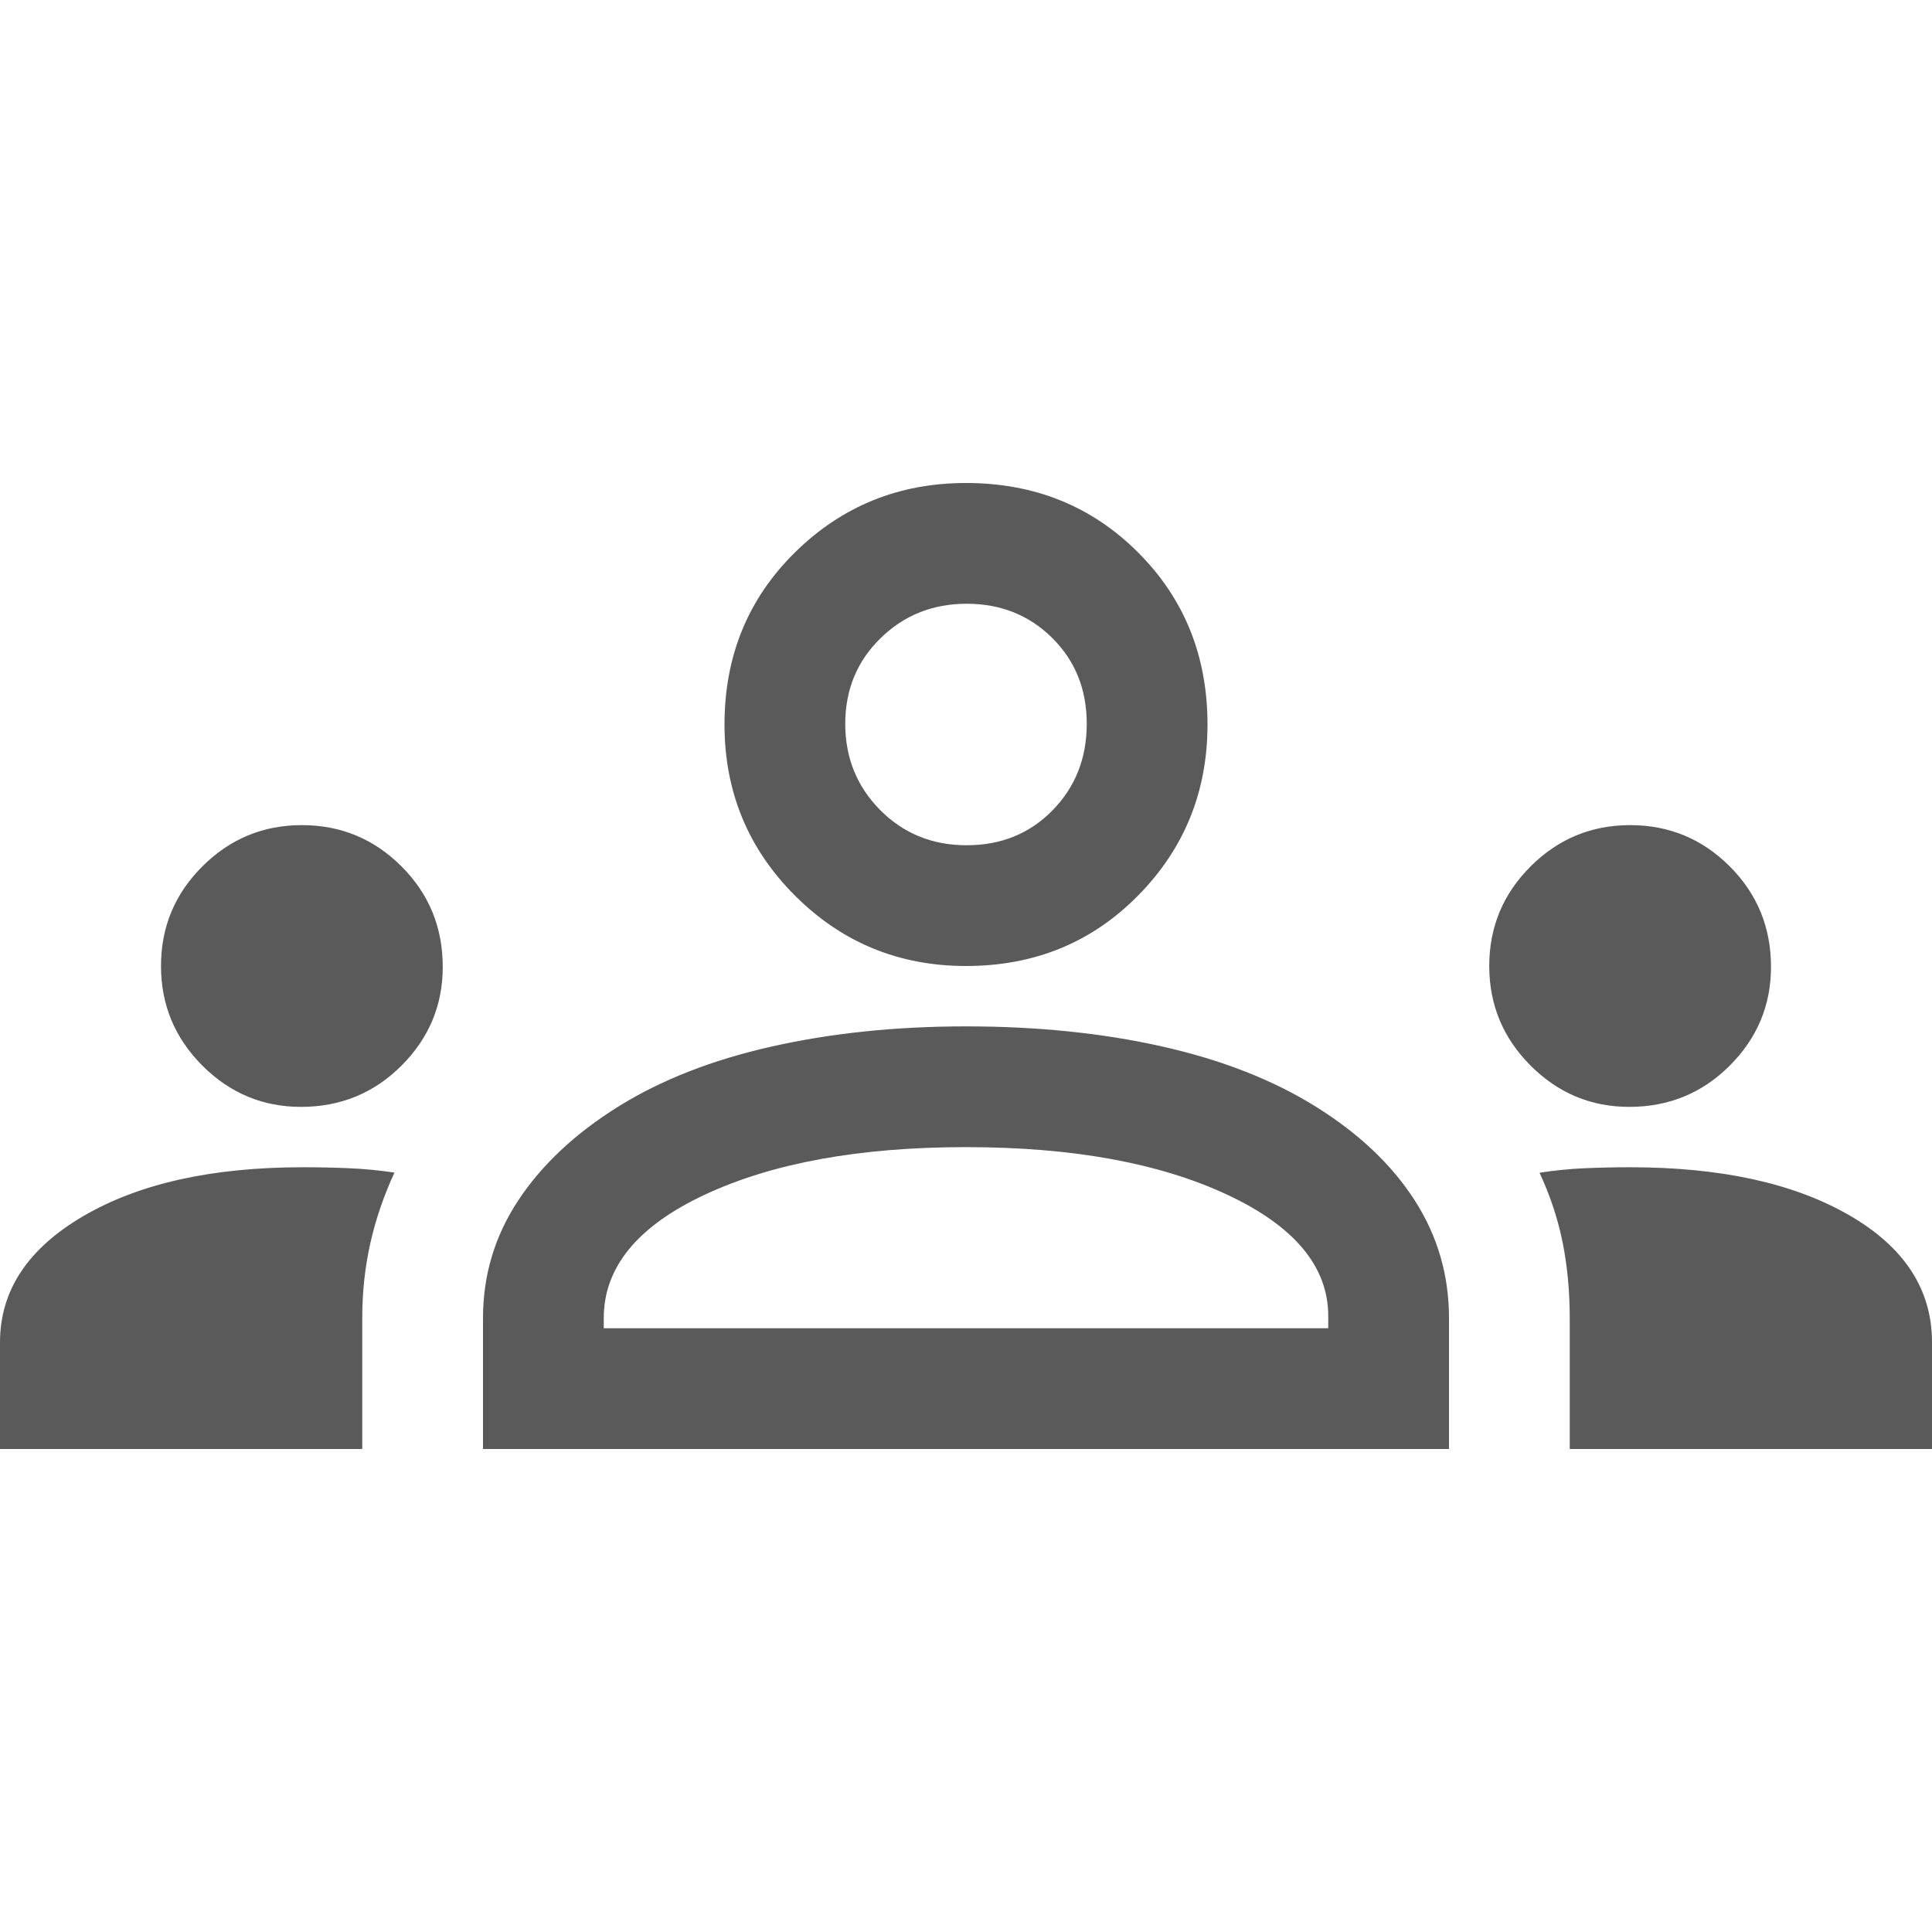
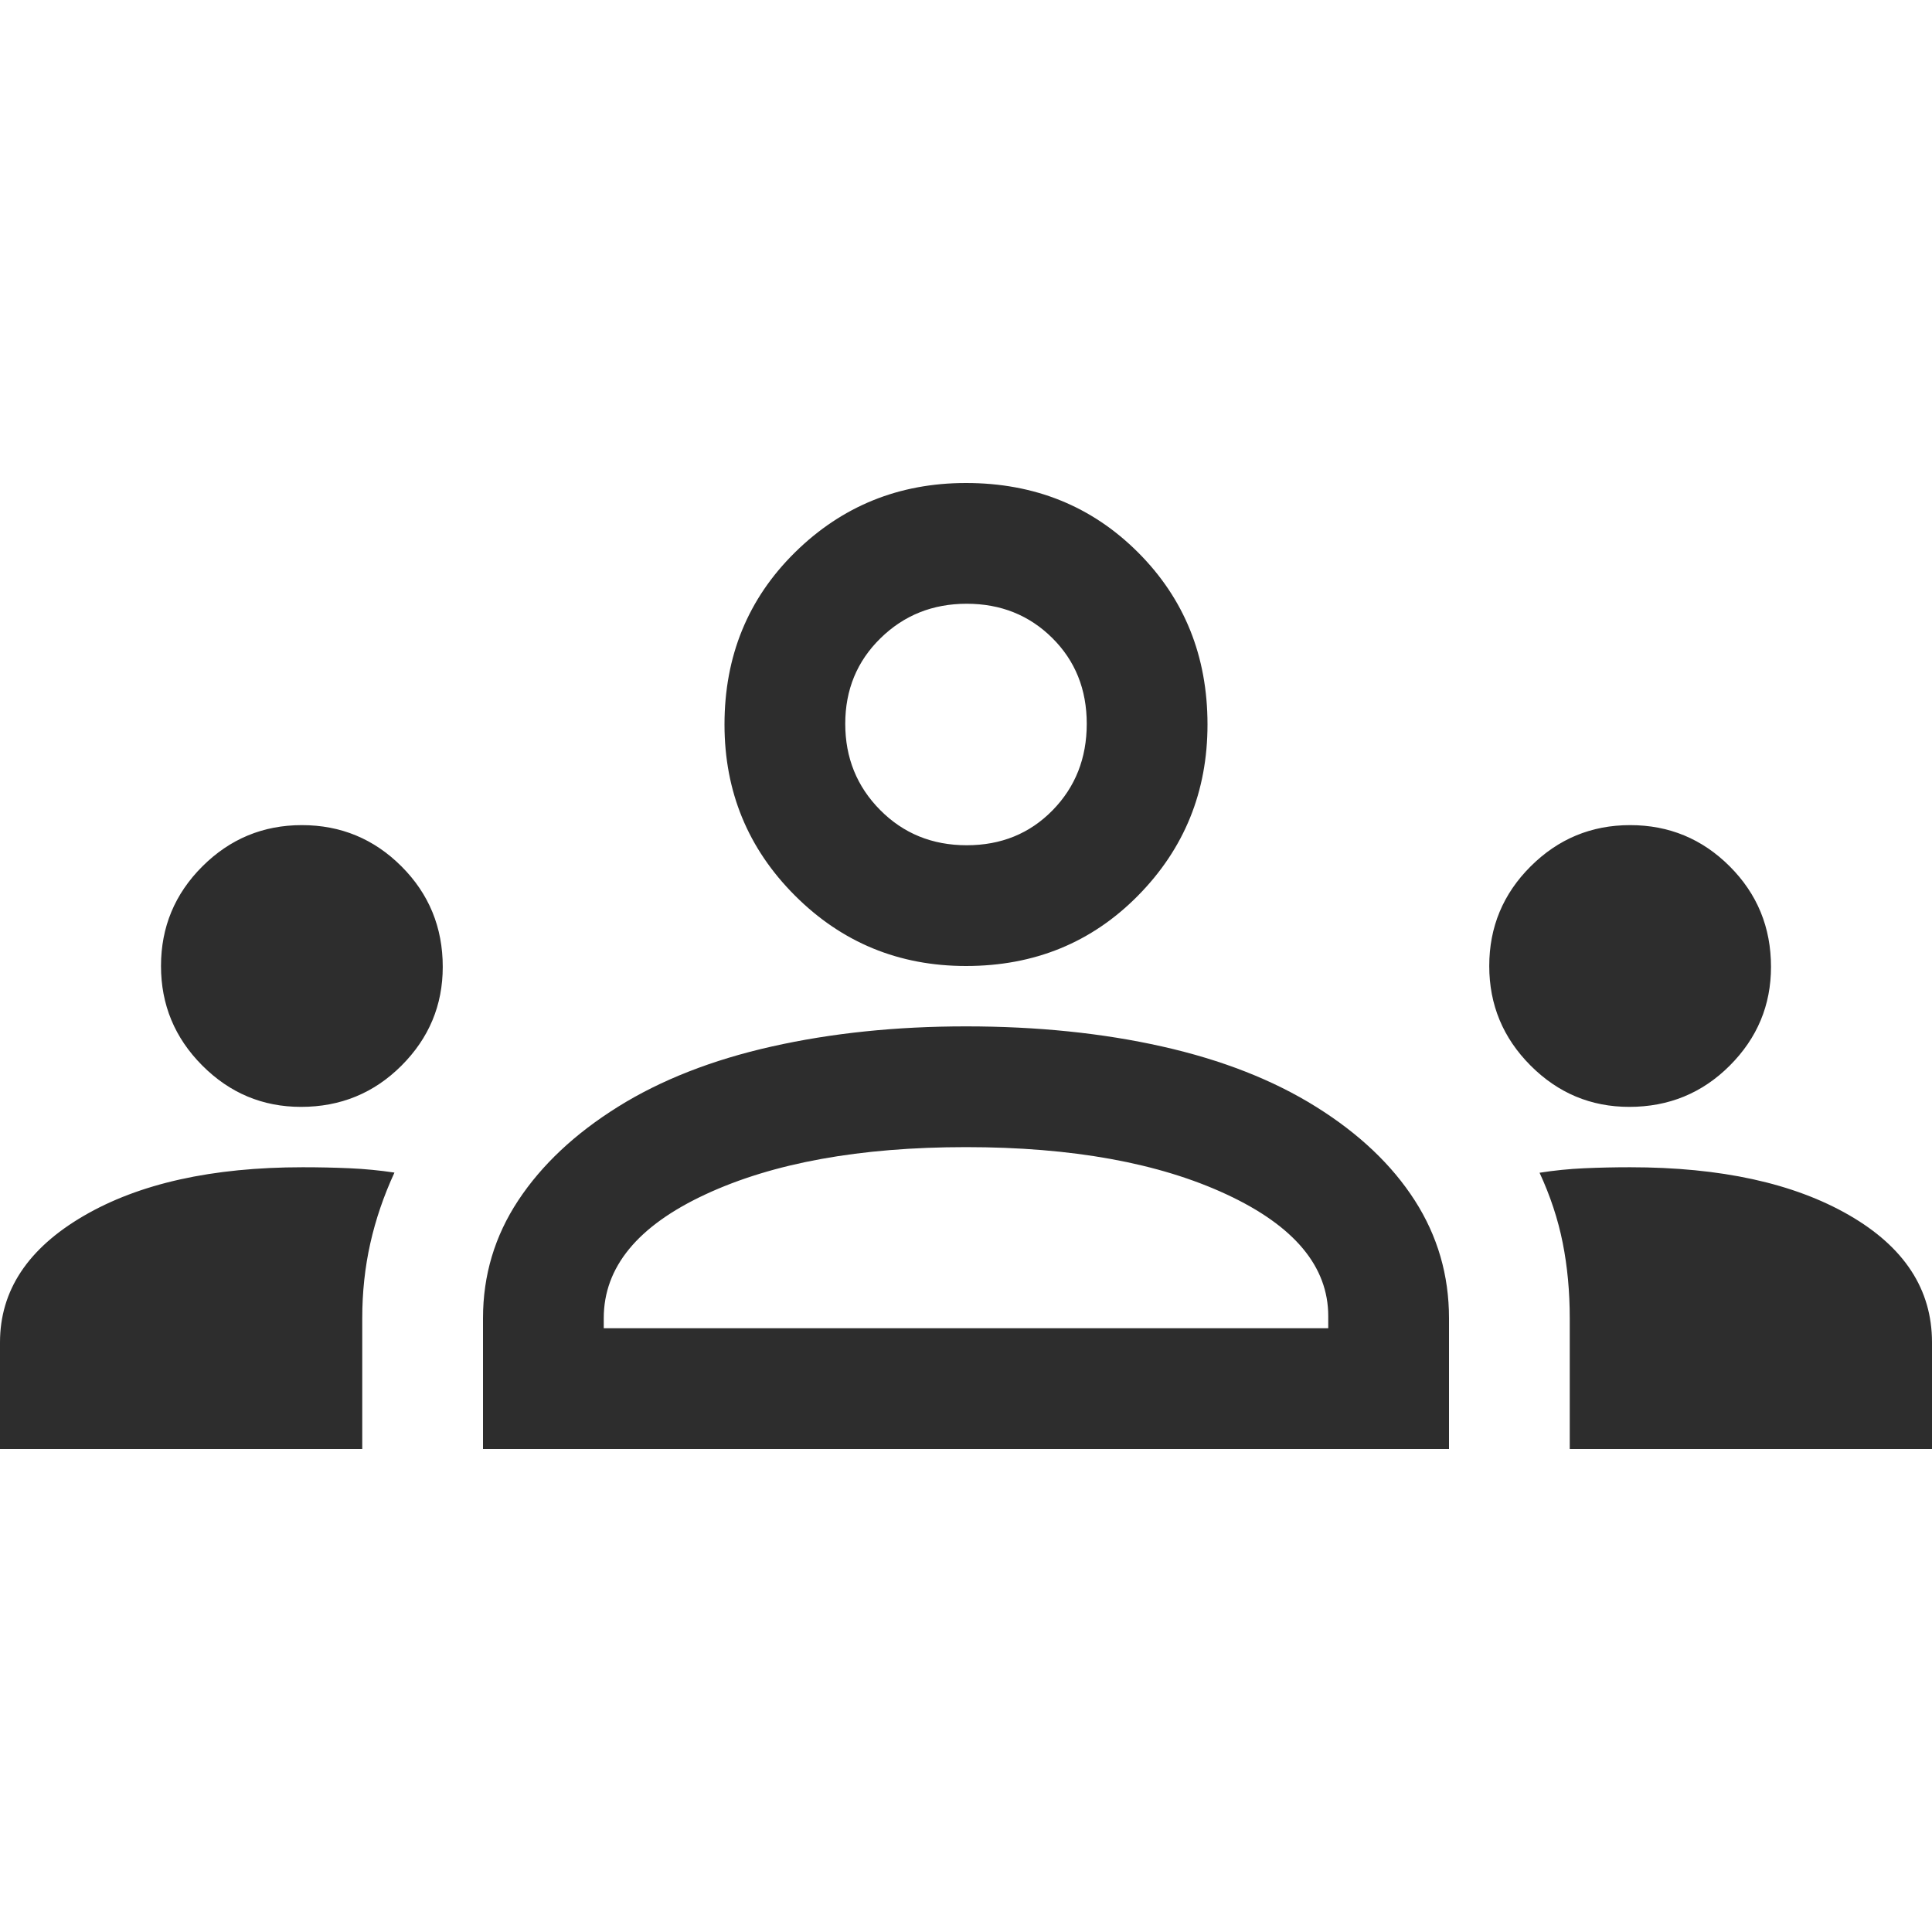
<svg xmlns="http://www.w3.org/2000/svg" height="48" viewBox="0 -960 960 960" width="48" version="1.1" id="svg1">
  <defs id="defs1" />
-   <path d="M0-240v-53q0-38.567 41.5-62.784Q83-380 150.376-380q12.165 0 23.395.5Q185-379 196-377.348q-8 17.348-12 35.165T180-305v65H0Zm240 0v-65q0-32 17.5-58.5T307-410q32-20 76.5-30t96.5-10q53 0 97.5 10t76.5 30q32 20 49 46.5t17 58.5v65H240Zm540 0v-65q0-19.861-3.5-37.431Q773-360 765-377.273q11-1.727 22.171-2.227 11.172-.5 22.829-.5 67.5 0 108.75 23.768T960-293v53H780Zm-480-60h360v-6q0-37-50.5-60.5T480-390q-79 0-129.5 23.5T300-305v5ZM149.567-410Q121-410 100.5-430.562 80-451.125 80-480q0-29 20.562-49.5Q121.125-550 150-550q29 0 49.5 20.5t20.5 49.933Q220-451 199.5-430.5T149.567-410Zm660 0Q781-410 760.5-430.562 740-451.125 740-480q0-29 20.562-49.5Q781.125-550 810-550q29 0 49.5 20.5t20.5 49.933Q880-451 859.5-430.5T809.567-410ZM480-480q-50 0-85-35t-35-85q0-51 35-85.5t85-34.5q51 0 85.5 34.5T600-600q0 50-34.5 85T480-480Zm.351-60Q506-540 523-557.351t17-43Q540-626 522.851-643t-42.5-17Q455-660 437.5-642.851t-17.5 42.5Q420-575 437.351-557.5t43 17.5ZM480-300Zm0-300Z" id="path1" style="fill:#5a5a5a;fill-opacity:1" />
+   <path d="M0-240v-53q0-38.567 41.5-62.784Q83-380 150.376-380q12.165 0 23.395.5Q185-379 196-377.348q-8 17.348-12 35.165T180-305v65H0Zm240 0v-65q0-32 17.5-58.5T307-410q32-20 76.5-30t96.5-10q53 0 97.5 10t76.5 30q32 20 49 46.5t17 58.5v65H240Zm540 0v-65q0-19.861-3.5-37.431Q773-360 765-377.273q11-1.727 22.171-2.227 11.172-.5 22.829-.5 67.5 0 108.75 23.768T960-293v53H780Zm-480-60h360v-6q0-37-50.5-60.5T480-390q-79 0-129.5 23.5T300-305v5ZM149.567-410Q121-410 100.5-430.562 80-451.125 80-480q0-29 20.562-49.5Q121.125-550 150-550q29 0 49.5 20.5t20.5 49.933Q220-451 199.5-430.5T149.567-410Zm660 0Q781-410 760.5-430.562 740-451.125 740-480q0-29 20.562-49.5Q781.125-550 810-550q29 0 49.5 20.5t20.5 49.933Q880-451 859.5-430.5T809.567-410ZM480-480q-50 0-85-35t-35-85q0-51 35-85.5t85-34.5q51 0 85.5 34.5T600-600q0 50-34.5 85T480-480Zm.351-60Q506-540 523-557.351t17-43Q540-626 522.851-643t-42.5-17Q455-660 437.5-642.851t-17.5 42.5Q420-575 437.351-557.5t43 17.5ZM480-300Zm0-300Z" id="path1" style="fill:#2d2d2d;fill-opacity:1" />
</svg>
